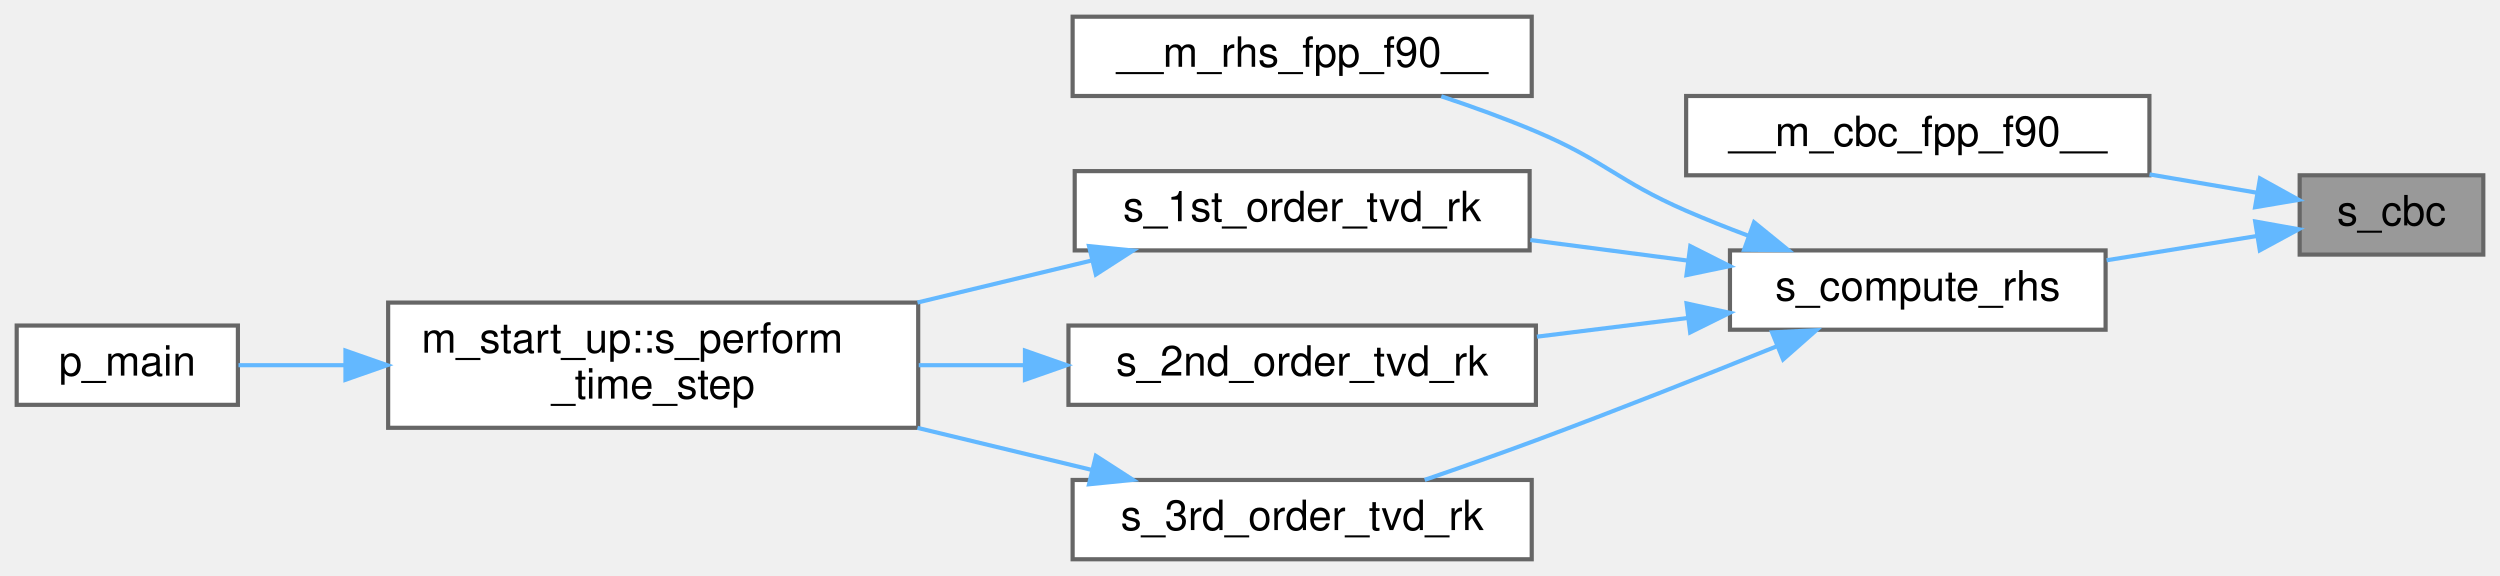
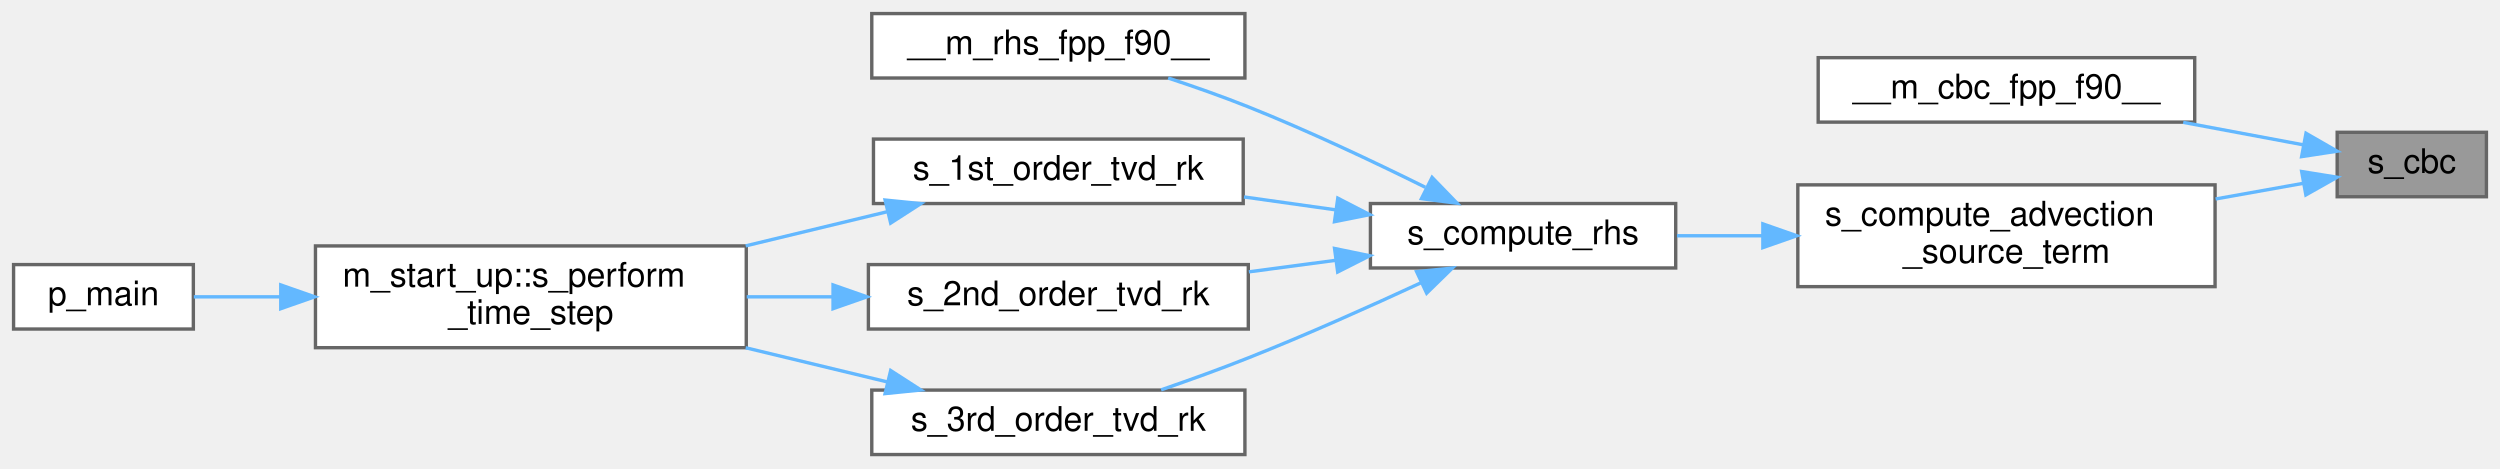
- <svg xmlns="http://www.w3.org/2000/svg" xmlns:xlink="http://www.w3.org/1999/xlink" width="599pt" height="138pt" viewBox="0.00 0.00 599.00 138.00">
+ <svg xmlns="http://www.w3.org/2000/svg" xmlns:xlink="http://www.w3.org/1999/xlink" width="737pt" height="138pt" viewBox="0.00 0.00 737.00 138.00">
  <g id="graph0" class="graph" transform="scale(1 1) rotate(0) translate(4 134)">
    <g id="Node000001" class="node">
      <g id="a_Node000001">
        <a xlink:title="The following is the implementation of the CBC based on the work of Thompson (1987,...">
-           <polygon fill="#999999" stroke="#666666" points="591,-92 547,-92 547,-73 591,-73 591,-92" />
-           <text text-anchor="middle" x="569" y="-80" font-family="Helvetica,sans-Serif" font-size="10.00">s_cbc</text>
+           <polygon fill="#999999" stroke="#666666" points="729,-95 685,-95 685,-76 729,-76 729,-95" />
+           <text text-anchor="middle" x="707" y="-83" font-family="Helvetica,sans-Serif" font-size="10.00">s_cbc</text>
        </a>
      </g>
    </g>
    <g id="Node000002" class="node">
      <g id="a_Node000002">
        <a xlink:href="m__cbc_8fpp_8f90.html#a8aaac759a23fea3b31210aa89c940745" target="_top" xlink:title="The module features a large database of characteristic boundary conditions (CBC) for the Euler system...">
-           <polygon fill="white" stroke="#666666" points="511,-111 400,-111 400,-92 511,-92 511,-111" />
-           <text text-anchor="middle" x="455.5" y="-99" font-family="Helvetica,sans-Serif" font-size="10.00">__m_cbc_fpp_f90__</text>
+           <polygon fill="white" stroke="#666666" points="643,-117 532,-117 532,-98 643,-98 643,-117" />
+           <text text-anchor="middle" x="587.5" y="-105" font-family="Helvetica,sans-Serif" font-size="10.00">__m_cbc_fpp_f90__</text>
        </a>
      </g>
    </g>
    <g id="edge1_Node000001_Node000002" class="edge">
      <g id="a_edge1_Node000001_Node000002">
        <a xlink:title=" ">
-           <path fill="none" stroke="#63b8ff" d="M536.77,-87.82C528.74,-89.19 519.86,-90.7 511.02,-92.21" />
-           <polygon fill="#63b8ff" stroke="#63b8ff" points="537.5,-91.25 546.77,-86.12 536.32,-84.35 537.5,-91.25" />
+           <path fill="none" stroke="#63b8ff" d="M675.14,-91.28C664.26,-93.32 651.71,-95.66 639.61,-97.93" />
+           <polygon fill="#63b8ff" stroke="#63b8ff" points="675.81,-94.71 684.99,-89.43 674.52,-87.83 675.81,-94.71" />
        </a>
      </g>
    </g>
    <g id="Node000003" class="node">
      <g id="a_Node000003">
-         <a xlink:href="m__rhs_8fpp_8f90.html#a8522bdf311a42fe6ff7f2b433656573f" target="_top" xlink:title=" ">
-           <polygon fill="white" stroke="#666666" points="500.5,-74 410.5,-74 410.5,-55 500.5,-55 500.5,-74" />
-           <text text-anchor="middle" x="455.5" y="-62" font-family="Helvetica,sans-Serif" font-size="10.00">s_compute_rhs</text>
+         <a xlink:href="m__rhs_8fpp_8f90.html#a376bc3b64f78384ac773235ee7fbdd98" target="_top" xlink:title=" ">
+           <polygon fill="white" stroke="#666666" points="649,-79.5 526,-79.5 526,-49.5 649,-49.5 649,-79.5" />
+           <text text-anchor="start" x="534" y="-67.5" font-family="Helvetica,sans-Serif" font-size="10.00">s_compute_advection</text>
+           <text text-anchor="middle" x="587.5" y="-56.5" font-family="Helvetica,sans-Serif" font-size="10.00">_source_term</text>
        </a>
      </g>
    </g>
    <g id="edge2_Node000001_Node000003" class="edge">
      <g id="a_edge2_Node000001_Node000003">
        <a xlink:title=" ">
-           <path fill="none" stroke="#63b8ff" d="M536.66,-77.44C525.52,-75.64 512.75,-73.58 500.74,-71.64" />
-           <polygon fill="#63b8ff" stroke="#63b8ff" points="536.34,-80.93 546.77,-79.07 537.45,-74.02 536.34,-80.93" />
+           <path fill="none" stroke="#63b8ff" d="M675.04,-79.97C667.03,-78.53 658.12,-76.94 649.15,-75.34" />
+           <polygon fill="#63b8ff" stroke="#63b8ff" points="674.53,-83.43 684.99,-81.75 675.77,-76.54 674.53,-83.43" />
        </a>
      </g>
    </g>
    <g id="Node000004" class="node">
      <g id="a_Node000004">
+         <a xlink:href="m__rhs_8fpp_8f90.html#a8522bdf311a42fe6ff7f2b433656573f" target="_top" xlink:title=" ">
+           <polygon fill="white" stroke="#666666" points="490,-74 400,-74 400,-55 490,-55 490,-74" />
+           <text text-anchor="middle" x="445" y="-62" font-family="Helvetica,sans-Serif" font-size="10.00">s_compute_rhs</text>
+         </a>
+       </g>
+     </g>
+     <g id="edge3_Node000003_Node000004" class="edge">
+       <g id="a_edge3_Node000003_Node000004">
+         <a xlink:title=" ">
+           <path fill="none" stroke="#63b8ff" d="M515.62,-64.5C507.03,-64.5 498.44,-64.5 490.38,-64.5" />
+           <polygon fill="#63b8ff" stroke="#63b8ff" points="515.69,-68 525.69,-64.5 515.69,-61 515.69,-68" />
+         </a>
+       </g>
+     </g>
+     <g id="Node000005" class="node">
+       <g id="a_Node000005">
        <a xlink:href="m__rhs_8fpp_8f90.html#a87616394067f1273cd06c4d299d10add" target="_top" xlink:title=" ">
          <polygon fill="white" stroke="#666666" points="363,-130 253,-130 253,-111 363,-111 363,-130" />
          <text text-anchor="middle" x="308" y="-118" font-family="Helvetica,sans-Serif" font-size="10.00">__m_rhs_fpp_f90__</text>
        </a>
      </g>
    </g>
-     <g id="edge3_Node000003_Node000004" class="edge">
-       <g id="a_edge3_Node000003_Node000004">
+     <g id="edge4_Node000004_Node000005" class="edge">
+       <g id="a_edge4_Node000004_Node000005">
        <a xlink:title=" ">
-           <path fill="none" stroke="#63b8ff" d="M414.87,-77.53C409.82,-79.42 404.76,-81.43 400,-83.5 383.41,-90.72 380.66,-95.44 364,-102.5 356.78,-105.56 348.86,-108.42 341.33,-110.93" />
-           <polygon fill="#63b8ff" stroke="#63b8ff" points="416.27,-80.74 424.49,-74.06 413.89,-74.16 416.27,-80.74" />
+           <path fill="none" stroke="#63b8ff" d="M416.2,-78.78C400.99,-86.31 381.69,-95.44 364,-102.5 356.44,-105.52 348.16,-108.43 340.37,-111" />
+           <polygon fill="#63b8ff" stroke="#63b8ff" points="418.18,-81.7 425.55,-74.09 415.04,-75.44 418.18,-81.7" />
        </a>
      </g>
    </g>
-     <g id="Node000005" class="node">
-       <g id="a_Node000005">
+     <g id="Node000006" class="node">
+       <g id="a_Node000006">
        <a xlink:href="m__time__steppers_8fpp_8f90.html#af409df8df1b374744d8c379e7e7dba0b" target="_top" xlink:title="1st order TVD RK time-stepping algorithm">
          <polygon fill="white" stroke="#666666" points="362.5,-93 253.5,-93 253.5,-74 362.5,-74 362.5,-93" />
          <text text-anchor="middle" x="308" y="-81" font-family="Helvetica,sans-Serif" font-size="10.00">s_1st_order_tvd_rk</text>
        </a>
      </g>
    </g>
-     <g id="edge4_Node000003_Node000005" class="edge">
-       <g id="a_edge4_Node000003_Node000005">
+     <g id="edge5_Node000004_Node000006" class="edge">
+       <g id="a_edge5_Node000004_Node000006">
        <a xlink:title=" ">
-           <path fill="none" stroke="#63b8ff" d="M400.32,-71.57C388.01,-73.18 374.95,-74.89 362.66,-76.49" />
-           <polygon fill="#63b8ff" stroke="#63b8ff" points="400.99,-75.02 410.45,-70.25 400.08,-68.08 400.99,-75.02" />
+           <path fill="none" stroke="#63b8ff" d="M389.87,-72.12C380.93,-73.38 371.66,-74.68 362.73,-75.94" />
+           <polygon fill="#63b8ff" stroke="#63b8ff" points="390.38,-75.58 399.8,-70.72 389.41,-68.65 390.38,-75.58" />
        </a>
      </g>
    </g>
-     <g id="Node000008" class="node">
-       <g id="a_Node000008">
+     <g id="Node000009" class="node">
+       <g id="a_Node000009">
        <a xlink:href="m__time__steppers_8fpp_8f90.html#a2847bfea6f3dc3fdae115a99009f7245" target="_top" xlink:title="2nd order TVD RK time-stepping algorithm">
          <polygon fill="white" stroke="#666666" points="364,-56 252,-56 252,-37 364,-37 364,-56" />
          <text text-anchor="middle" x="308" y="-44" font-family="Helvetica,sans-Serif" font-size="10.00">s_2nd_order_tvd_rk</text>
        </a>
      </g>
    </g>
-     <g id="edge7_Node000003_Node000008" class="edge">
-       <g id="a_edge7_Node000003_Node000008">
+     <g id="edge8_Node000004_Node000009" class="edge">
+       <g id="a_edge8_Node000004_Node000009">
        <a xlink:title=" ">
-           <path fill="none" stroke="#63b8ff" d="M400.31,-57.8C388.53,-56.34 376.06,-54.8 364.24,-53.33" />
-           <polygon fill="#63b8ff" stroke="#63b8ff" points="400.1,-61.3 410.45,-59.05 400.96,-54.35 400.1,-61.3" />
+           <path fill="none" stroke="#63b8ff" d="M389.71,-57.26C381.3,-56.14 372.6,-54.98 364.17,-53.86" />
+           <polygon fill="#63b8ff" stroke="#63b8ff" points="389.42,-60.75 399.8,-58.61 390.35,-53.82 389.42,-60.75" />
        </a>
      </g>
    </g>
-     <g id="Node000009" class="node">
-       <g id="a_Node000009">
+     <g id="Node000010" class="node">
+       <g id="a_Node000010">
        <a xlink:href="m__time__steppers_8fpp_8f90.html#ad642c094881f0cffbb6158f9fa079a86" target="_top" xlink:title="3rd order TVD RK time-stepping algorithm">
          <polygon fill="white" stroke="#666666" points="363,-19 253,-19 253,0 363,0 363,-19" />
          <text text-anchor="middle" x="308" y="-7" font-family="Helvetica,sans-Serif" font-size="10.00">s_3rd_order_tvd_rk</text>
        </a>
      </g>
    </g>
-     <g id="edge9_Node000003_Node000009" class="edge">
-       <g id="a_edge9_Node000003_Node000009">
+     <g id="edge10_Node000004_Node000010" class="edge">
+       <g id="a_edge10_Node000004_Node000010">
        <a xlink:title=" ">
-           <path fill="none" stroke="#63b8ff" d="M421.63,-51C404.52,-44.08 383.21,-35.64 364,-28.5 355.38,-25.3 345.94,-21.97 337.35,-19.02" />
-           <polygon fill="#63b8ff" stroke="#63b8ff" points="420.59,-54.36 431.18,-54.88 423.23,-47.87 420.59,-54.36" />
+           <path fill="none" stroke="#63b8ff" d="M414.86,-50.62C399.81,-43.65 381.07,-35.27 364,-28.5 355.74,-25.22 346.66,-21.95 338.29,-19.07" />
+           <polygon fill="#63b8ff" stroke="#63b8ff" points="413.62,-53.91 424.16,-54.97 416.58,-47.57 413.62,-53.91" />
        </a>
      </g>
    </g>
-     <g id="Node000006" class="node">
-       <g id="a_Node000006">
+     <g id="Node000007" class="node">
+       <g id="a_Node000007">
        <a xlink:href="namespacem__start__up.html#aaaeff91a52af5b8f17ed9efed8ac17bd" target="_top" xlink:title=" ">
          <polygon fill="white" stroke="#666666" points="216,-61.5 89,-61.5 89,-31.5 216,-31.5 216,-61.5" />
          <text text-anchor="start" x="97" y="-49.5" font-family="Helvetica,sans-Serif" font-size="10.00">m_start_up::s_perform</text>
          <text text-anchor="middle" x="152.5" y="-38.5" font-family="Helvetica,sans-Serif" font-size="10.00">_time_step</text>
        </a>
      </g>
    </g>
-     <g id="edge5_Node000005_Node000006" class="edge">
-       <g id="a_edge5_Node000005_Node000006">
+     <g id="edge6_Node000006_Node000007" class="edge">
+       <g id="a_edge6_Node000006_Node000007">
        <a xlink:title=" ">
          <path fill="none" stroke="#63b8ff" d="M257.58,-71.59C244.29,-68.38 229.73,-64.88 215.83,-61.52" />
          <polygon fill="#63b8ff" stroke="#63b8ff" points="256.93,-75.03 267.47,-73.97 258.57,-68.23 256.93,-75.03" />
        </a>
      </g>
    </g>
-     <g id="Node000007" class="node">
-       <g id="a_Node000007">
+     <g id="Node000008" class="node">
+       <g id="a_Node000008">
        <a xlink:href="p__main_8fpp_8f90.html#aeec10ee8e2940c953967da3e374e1579" target="_top" xlink:title="Quasi-conservative, shock- and interface- capturing finite-volume scheme for the multicomponent Navie...">
          <polygon fill="white" stroke="#666666" points="53,-56 0,-56 0,-37 53,-37 53,-56" />
          <text text-anchor="middle" x="26.5" y="-44" font-family="Helvetica,sans-Serif" font-size="10.00">p_main</text>
        </a>
      </g>
    </g>
-     <g id="edge6_Node000006_Node000007" class="edge">
-       <g id="a_edge6_Node000006_Node000007">
+     <g id="edge7_Node000007_Node000008" class="edge">
+       <g id="a_edge7_Node000007_Node000008">
        <a xlink:title=" ">
          <path fill="none" stroke="#63b8ff" d="M78.77,-46.5C69.63,-46.5 60.81,-46.5 53.14,-46.5" />
          <polygon fill="#63b8ff" stroke="#63b8ff" points="78.77,-50 88.77,-46.5 78.77,-43 78.77,-50" />
        </a>
      </g>
    </g>
-     <g id="edge8_Node000008_Node000006" class="edge">
-       <g id="a_edge8_Node000008_Node000006">
+     <g id="edge9_Node000009_Node000007" class="edge">
+       <g id="a_edge9_Node000009_Node000007">
        <a xlink:title=" ">
          <path fill="none" stroke="#63b8ff" d="M241.46,-46.5C233.06,-46.5 224.48,-46.5 216.13,-46.5" />
          <polygon fill="#63b8ff" stroke="#63b8ff" points="241.58,-50 251.58,-46.5 241.58,-43 241.58,-50" />
        </a>
      </g>
    </g>
-     <g id="edge10_Node000009_Node000006" class="edge">
-       <g id="a_edge10_Node000009_Node000006">
+     <g id="edge11_Node000010_Node000007" class="edge">
+       <g id="a_edge11_Node000010_Node000007">
        <a xlink:title=" ">
          <path fill="none" stroke="#63b8ff" d="M257.58,-21.41C244.29,-24.62 229.73,-28.12 215.83,-31.48" />
          <polygon fill="#63b8ff" stroke="#63b8ff" points="258.57,-24.77 267.47,-19.03 256.93,-17.97 258.57,-24.77" />
        </a>
      </g>
    </g>
  </g>
</svg>
